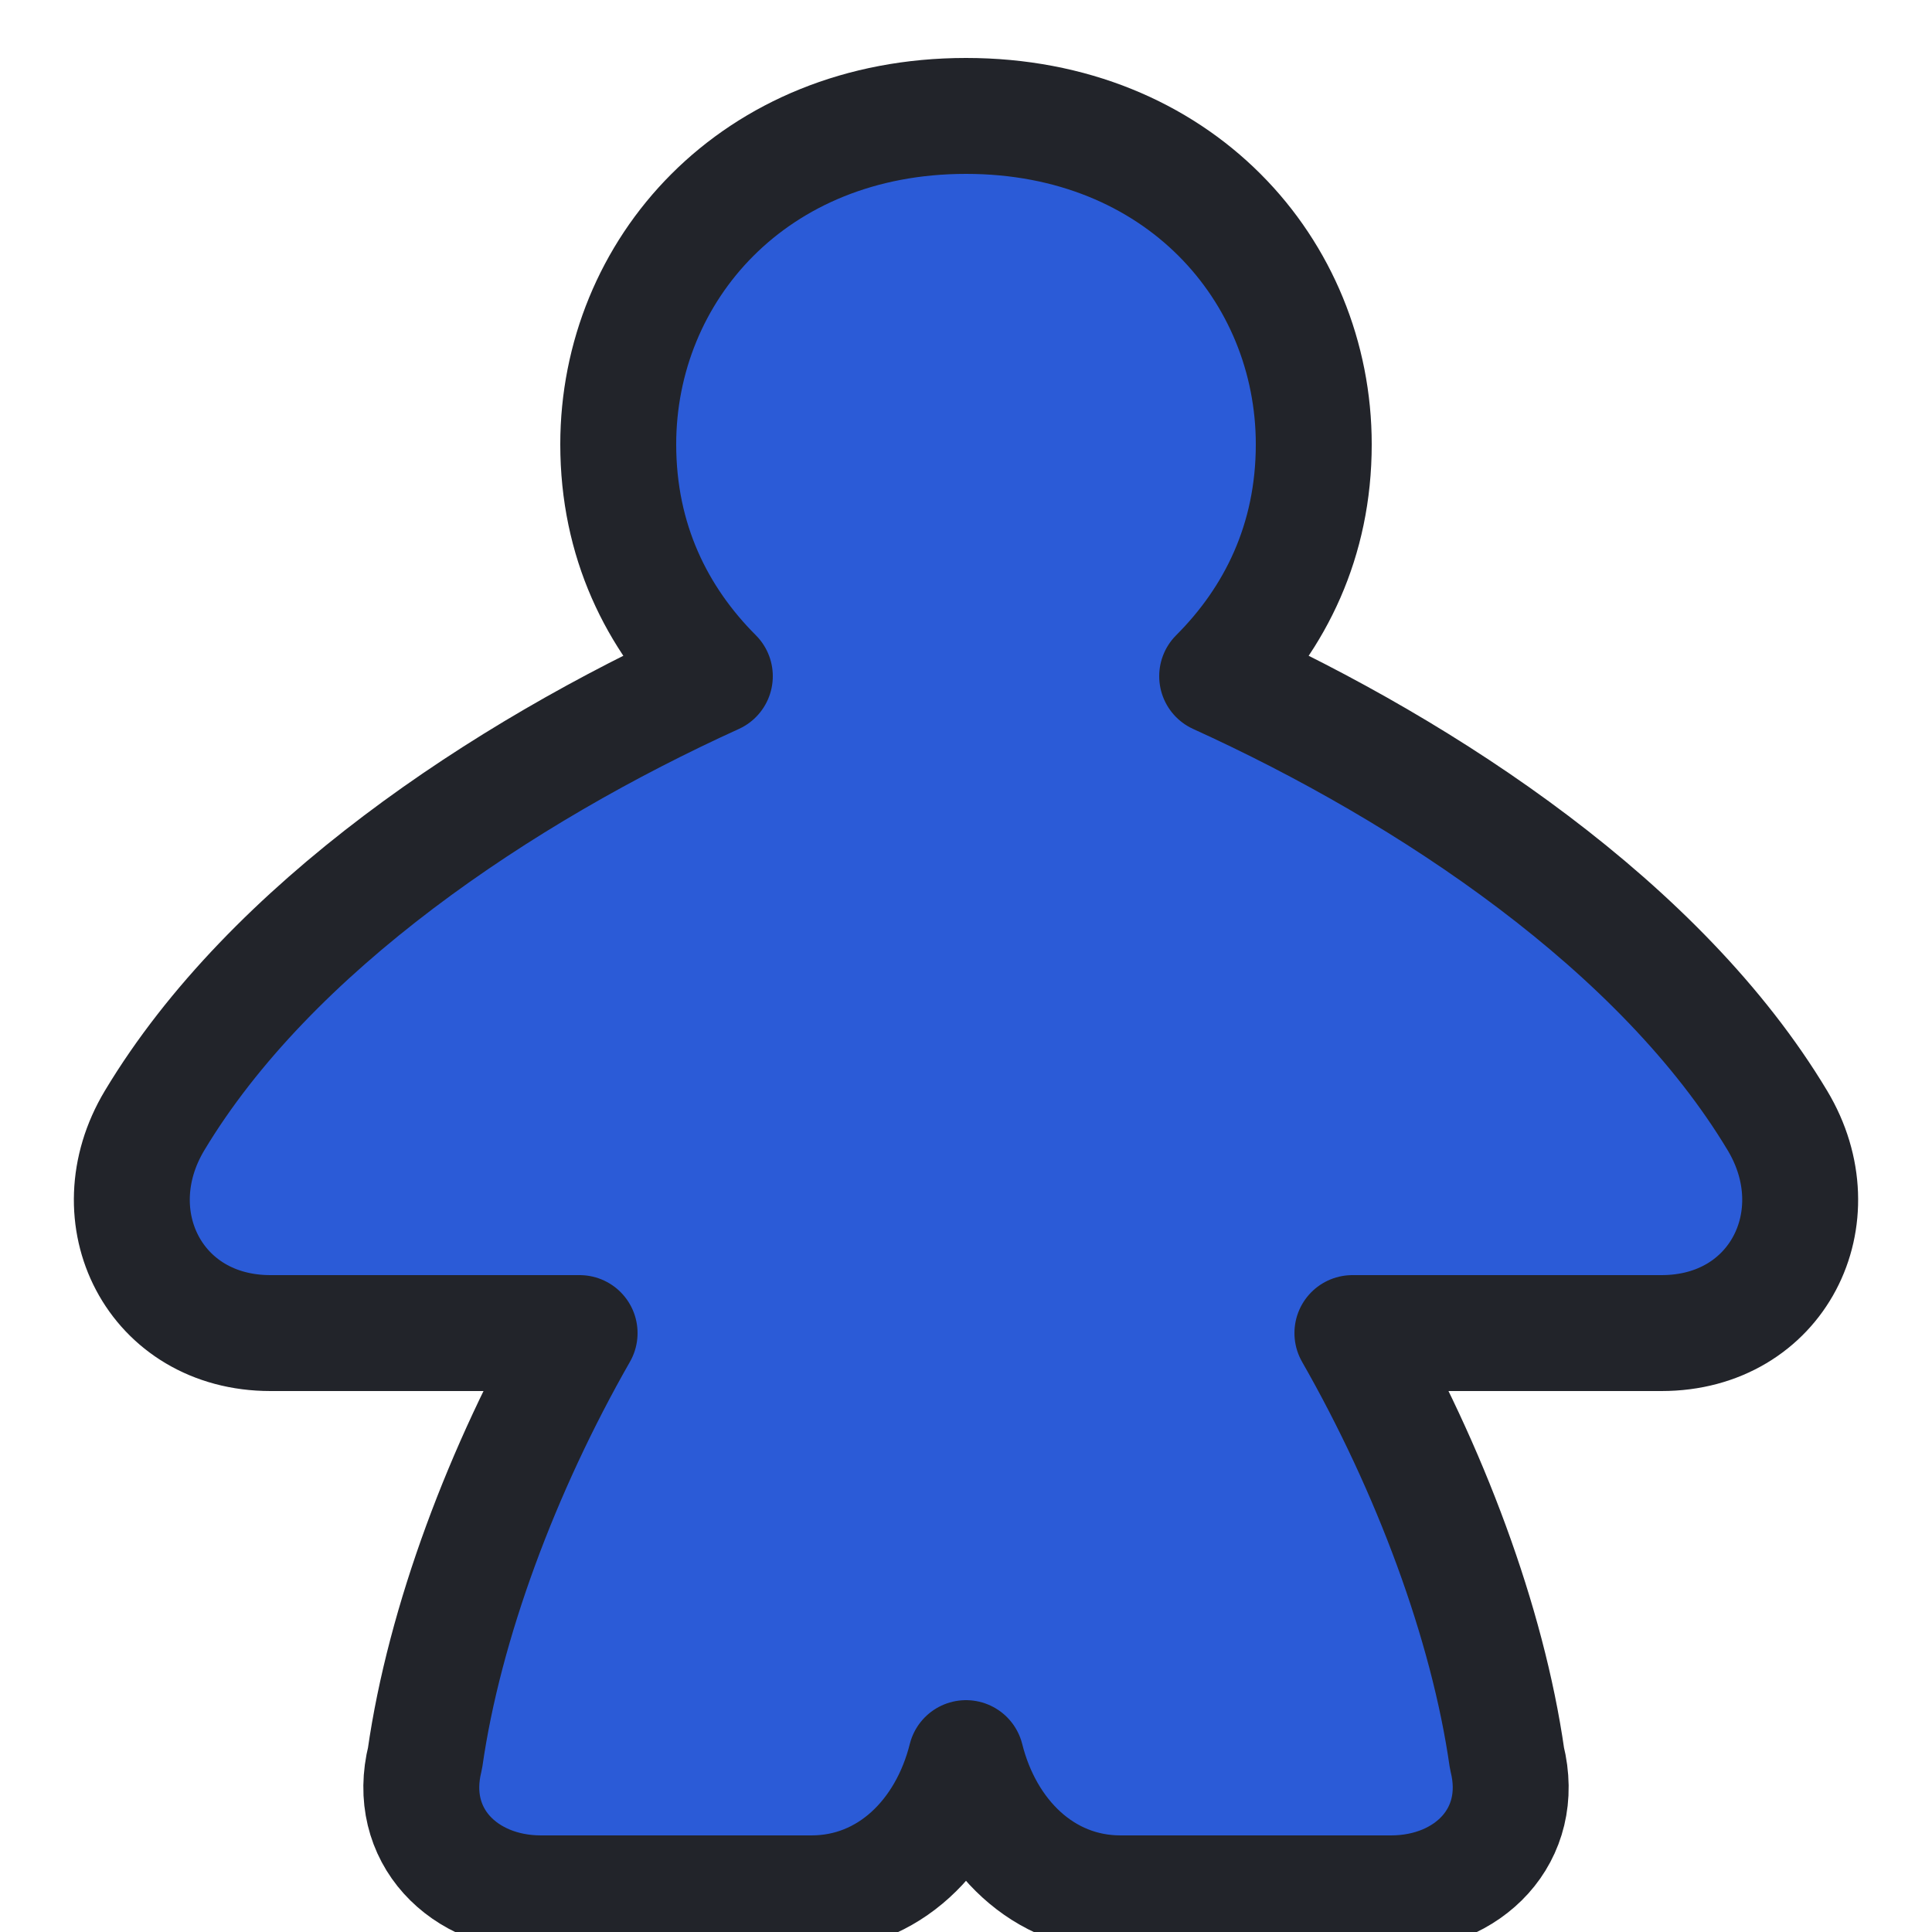
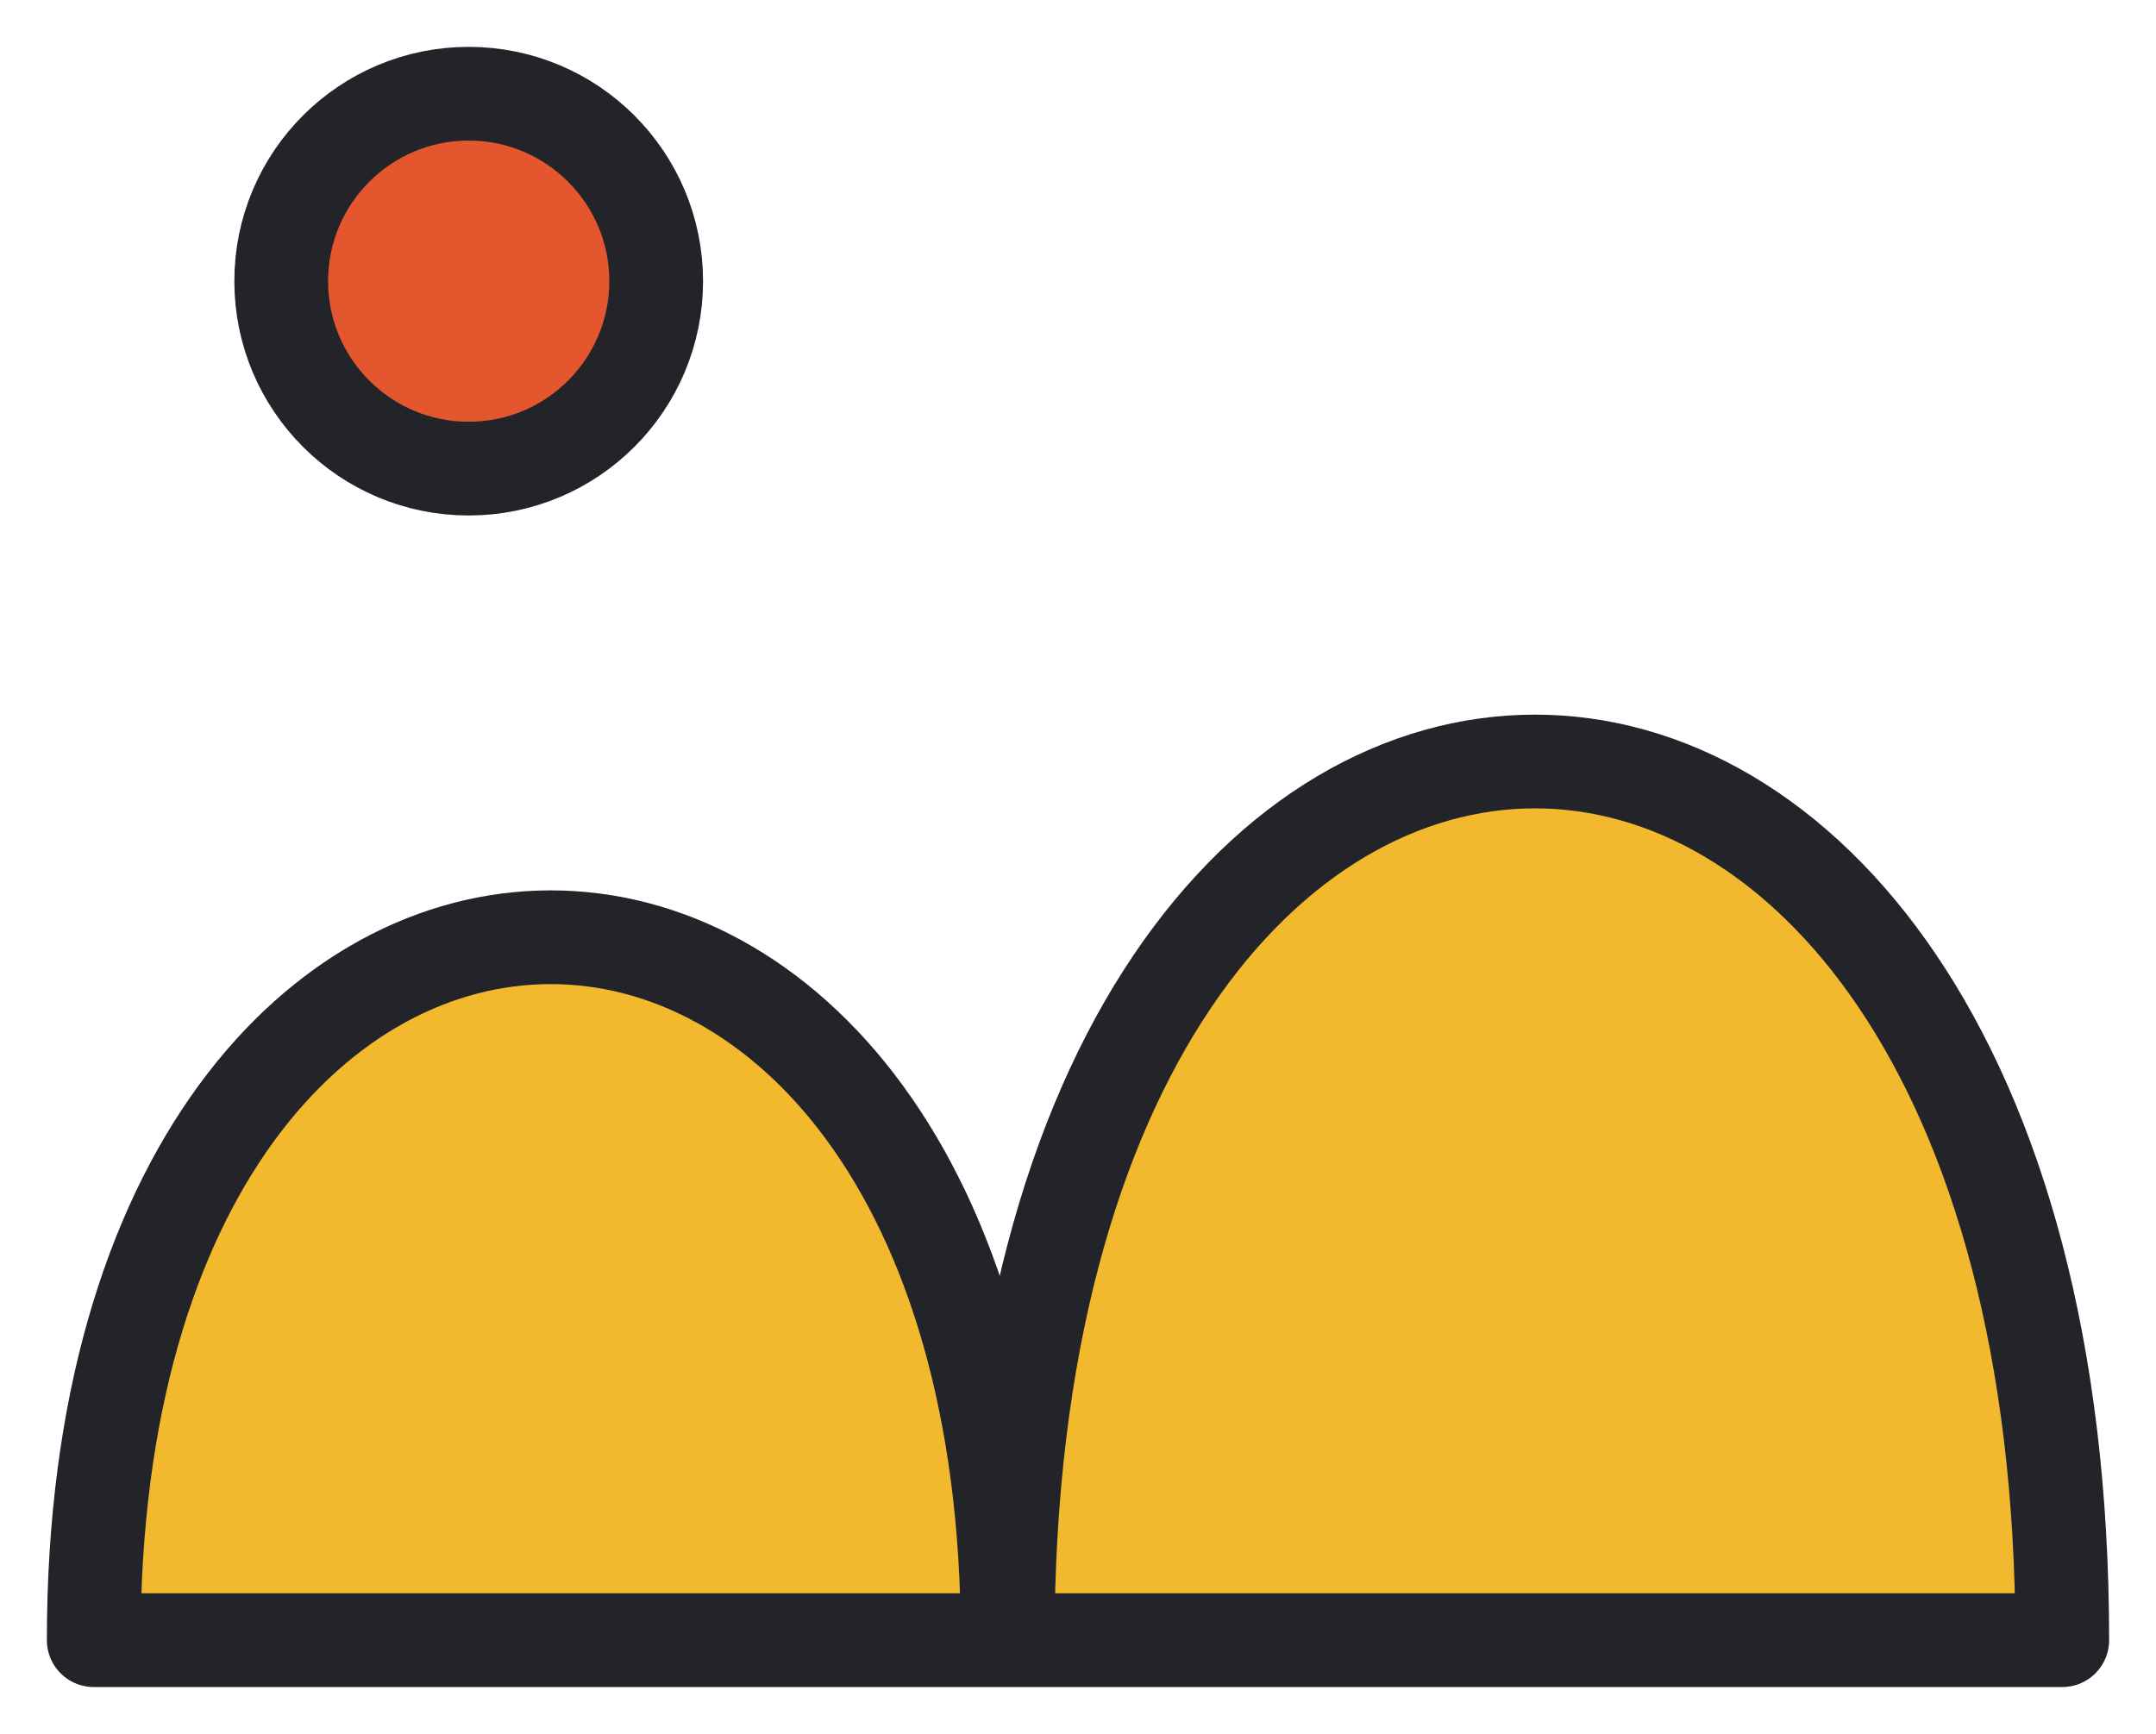
- <svg xmlns="http://www.w3.org/2000/svg" viewBox="0 0 100 100">
-   <path fill="#2B5BD7" stroke="#22242A" stroke-width="6" stroke-linejoin="round" d="M50 6c-11 0-18 8-18 17 0 5 2 9 5 12C26 40 14 48 8 58c-3 5 0 11 6 11h16c-4 7-7 15-8 22-1 4 2 7 6 7h14c4 0 7-3 8-7 1 4 4 7 8 7h14c4 0 7-3 6-7-1-7-4-15-8-22h16c6 0 9-6 6-11-6-10-18-18-29-23 3-3 5-7 5-12C68 14 61 6 50 6z" />
+ <svg xmlns="http://www.w3.org/2000/svg" viewBox="4 10 92 74">
+   <circle cx="24" cy="22" r="8" fill="#E4572E" stroke="#22242A" stroke-width="4" stroke-linejoin="round" />
+   <path d="M8 80 C8 40 47 40 47 80 C47 30 92 30 92 80 Z" fill="#F2B92E" stroke="#22242A" stroke-width="4" stroke-linejoin="round" />
</svg>
